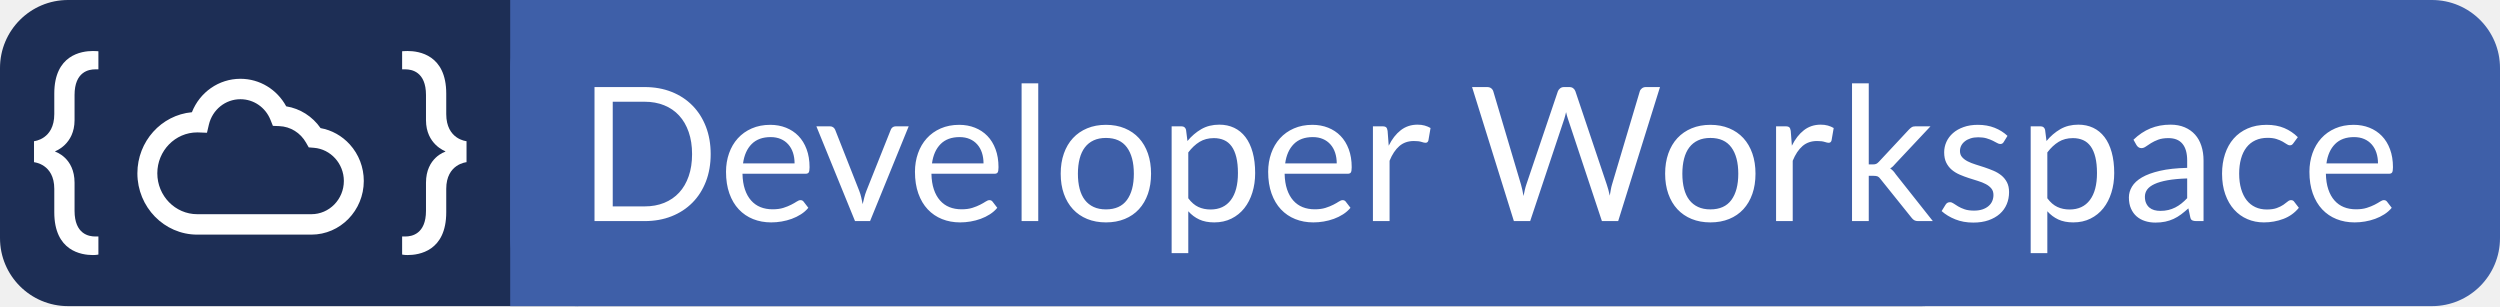
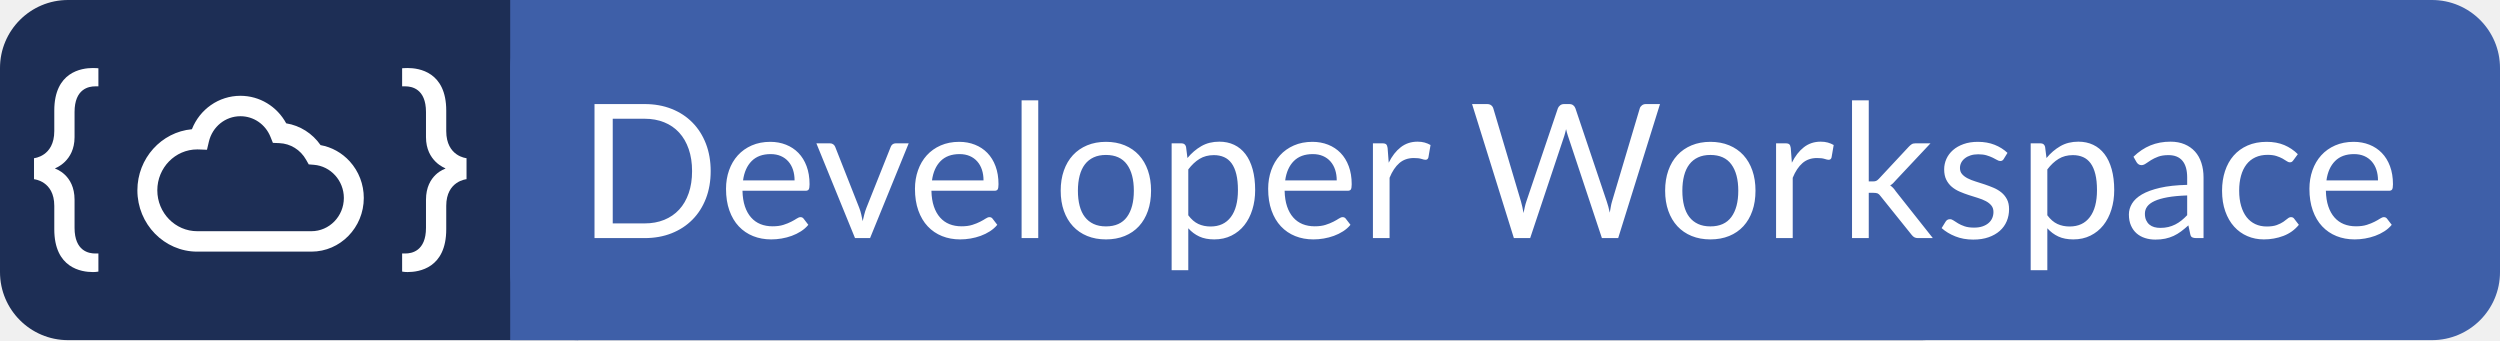
- <svg xmlns="http://www.w3.org/2000/svg" width="147px" height="18px" viewBox="0 0 147 18" version="1.1">
+ <svg xmlns="http://www.w3.org/2000/svg" width="147px" height="20px" viewBox="0 0 147 20" version="1.1">
  <g stroke="none" stroke-width="1" fill="none" fill-rule="evenodd">
    <g transform="translate(-8, -7)">
      <g id="contribute-button" transform="translate(8, 7)">
        <g id="codenvy-contribute">
-           <rect fill="#1D2E55" x="0" y="0" width="117" height="18" rx="4" />
-           <rect fill="#3E5FA8" x="30" y="0" width="117" height="18" rx="4" />
-           <path d="M30,0 L34,0 L34,18 L30,18 L30,0 Z" fill="#3E5FA8" />
-           <path d="M41.788,9.062 C41.788,9.652 41.695,10.189 41.508,10.674 C41.32,11.158 41.057,11.572 40.715,11.916 C40.374,12.261 39.966,12.528 39.489,12.717 C39.012,12.906 38.484,13 37.905,13 L34.957,13 L34.957,5.119 L37.905,5.119 C38.484,5.119 39.012,5.213 39.489,5.402 C39.966,5.591 40.374,5.858 40.715,6.205 C41.057,6.551 41.32,6.966 41.508,7.45 C41.695,7.935 41.788,8.472 41.788,9.062 L41.788,9.062 Z M40.694,9.062 C40.694,8.578 40.628,8.145 40.495,7.764 C40.363,7.383 40.177,7.06 39.934,6.796 C39.692,6.532 39.399,6.33 39.054,6.191 C38.71,6.052 38.327,5.982 37.905,5.982 L36.029,5.982 L36.029,12.136 L37.905,12.136 C38.327,12.136 38.71,12.067 39.054,11.928 C39.399,11.788 39.692,11.587 39.934,11.325 C40.177,11.063 40.363,10.741 40.495,10.36 C40.628,9.979 40.694,9.546 40.694,9.062 L40.694,9.062 Z M45.291,7.34 C45.625,7.34 45.933,7.396 46.215,7.508 C46.498,7.62 46.742,7.781 46.947,7.992 C47.152,8.203 47.313,8.463 47.428,8.773 C47.544,9.083 47.602,9.436 47.602,9.832 C47.602,9.986 47.585,10.089 47.552,10.14 C47.519,10.191 47.457,10.217 47.365,10.217 L43.658,10.217 C43.665,10.569 43.713,10.875 43.801,11.136 C43.889,11.396 44.01,11.613 44.164,11.787 C44.318,11.961 44.501,12.092 44.714,12.178 C44.927,12.264 45.165,12.307 45.429,12.307 C45.675,12.307 45.886,12.279 46.064,12.222 C46.242,12.165 46.395,12.104 46.523,12.037 C46.652,11.971 46.759,11.91 46.845,11.853 C46.931,11.796 47.006,11.768 47.068,11.768 C47.149,11.768 47.211,11.799 47.255,11.861 L47.53,12.219 C47.409,12.366 47.264,12.493 47.096,12.601 C46.927,12.709 46.746,12.798 46.554,12.868 C46.361,12.938 46.162,12.99 45.957,13.025 C45.752,13.06 45.548,13.077 45.346,13.077 C44.961,13.077 44.607,13.012 44.282,12.882 C43.958,12.752 43.677,12.561 43.441,12.31 C43.204,12.059 43.02,11.748 42.888,11.377 C42.756,11.007 42.69,10.582 42.69,10.101 C42.69,9.713 42.75,9.35 42.869,9.012 C42.988,8.675 43.159,8.383 43.383,8.135 C43.607,7.888 43.88,7.693 44.203,7.552 C44.525,7.411 44.888,7.34 45.291,7.34 L45.291,7.34 Z M45.313,8.061 C44.84,8.061 44.468,8.198 44.197,8.471 C43.926,8.744 43.757,9.122 43.691,9.607 L46.721,9.607 C46.721,9.379 46.69,9.171 46.628,8.982 C46.566,8.793 46.474,8.63 46.353,8.493 C46.232,8.355 46.084,8.249 45.91,8.174 C45.736,8.099 45.537,8.061 45.313,8.061 L45.313,8.061 Z M48.003,7.428 L48.806,7.428 C48.883,7.428 48.947,7.449 48.998,7.489 C49.05,7.529 49.086,7.577 49.108,7.632 L50.522,11.218 C50.573,11.35 50.614,11.482 50.643,11.614 C50.672,11.746 50.7,11.876 50.725,12.005 C50.755,11.876 50.786,11.746 50.819,11.614 C50.852,11.482 50.894,11.35 50.946,11.218 L52.376,7.632 C52.398,7.573 52.433,7.525 52.483,7.486 C52.532,7.448 52.594,7.428 52.667,7.428 L53.431,7.428 L51.16,13 L50.275,13 L48.003,7.428 Z M56.401,7.34 C56.735,7.34 57.043,7.396 57.325,7.508 C57.608,7.62 57.852,7.781 58.057,7.992 C58.262,8.203 58.423,8.463 58.538,8.773 C58.654,9.083 58.712,9.436 58.712,9.832 C58.712,9.986 58.695,10.089 58.662,10.14 C58.629,10.191 58.567,10.217 58.475,10.217 L54.768,10.217 C54.775,10.569 54.823,10.875 54.911,11.136 C54.999,11.396 55.12,11.613 55.274,11.787 C55.428,11.961 55.611,12.092 55.824,12.178 C56.037,12.264 56.275,12.307 56.539,12.307 C56.785,12.307 56.996,12.279 57.174,12.222 C57.352,12.165 57.505,12.104 57.633,12.037 C57.762,11.971 57.869,11.91 57.955,11.853 C58.041,11.796 58.116,11.768 58.178,11.768 C58.259,11.768 58.321,11.799 58.365,11.861 L58.64,12.219 C58.519,12.366 58.374,12.493 58.206,12.601 C58.037,12.709 57.856,12.798 57.664,12.868 C57.471,12.938 57.272,12.99 57.067,13.025 C56.862,13.06 56.658,13.077 56.456,13.077 C56.071,13.077 55.717,13.012 55.392,12.882 C55.068,12.752 54.787,12.561 54.551,12.31 C54.314,12.059 54.13,11.748 53.998,11.377 C53.866,11.007 53.8,10.582 53.8,10.101 C53.8,9.713 53.86,9.35 53.979,9.012 C54.098,8.675 54.269,8.383 54.493,8.135 C54.717,7.888 54.99,7.693 55.312,7.552 C55.635,7.411 55.998,7.34 56.401,7.34 L56.401,7.34 Z M56.423,8.061 C55.95,8.061 55.578,8.198 55.307,8.471 C55.036,8.744 54.867,9.122 54.801,9.607 L57.831,9.607 C57.831,9.379 57.8,9.171 57.738,8.982 C57.676,8.793 57.584,8.63 57.463,8.493 C57.342,8.355 57.194,8.249 57.02,8.174 C56.846,8.099 56.647,8.061 56.423,8.061 L56.423,8.061 Z M61.049,4.899 L61.049,13 L60.07,13 L60.07,4.899 L61.049,4.899 Z M65.031,7.34 C65.438,7.34 65.806,7.408 66.134,7.544 C66.462,7.68 66.741,7.872 66.97,8.121 C67.199,8.371 67.375,8.672 67.498,9.026 C67.621,9.38 67.682,9.775 67.682,10.211 C67.682,10.652 67.621,11.047 67.498,11.399 C67.375,11.752 67.199,12.052 66.97,12.302 C66.741,12.551 66.462,12.742 66.134,12.876 C65.806,13.01 65.438,13.077 65.031,13.077 C64.624,13.077 64.256,13.01 63.928,12.876 C63.6,12.742 63.321,12.551 63.09,12.302 C62.858,12.052 62.681,11.752 62.556,11.399 C62.431,11.047 62.369,10.652 62.369,10.211 C62.369,9.775 62.431,9.38 62.556,9.026 C62.681,8.672 62.858,8.371 63.09,8.121 C63.321,7.872 63.6,7.68 63.928,7.544 C64.256,7.408 64.624,7.34 65.031,7.34 L65.031,7.34 Z M65.031,12.312 C65.581,12.312 65.992,12.128 66.263,11.76 C66.534,11.391 66.67,10.877 66.67,10.217 C66.67,9.553 66.534,9.036 66.263,8.666 C65.992,8.296 65.581,8.111 65.031,8.111 C64.752,8.111 64.51,8.158 64.305,8.254 C64.1,8.349 63.928,8.486 63.791,8.666 C63.653,8.846 63.551,9.067 63.483,9.329 C63.415,9.591 63.381,9.887 63.381,10.217 C63.381,10.547 63.415,10.842 63.483,11.102 C63.551,11.363 63.653,11.582 63.791,11.76 C63.928,11.938 64.1,12.074 64.305,12.169 C64.51,12.265 64.752,12.312 65.031,12.312 L65.031,12.312 Z M68.892,14.886 L68.892,7.428 L69.475,7.428 C69.614,7.428 69.702,7.496 69.739,7.632 L69.822,8.292 C70.06,8.002 70.332,7.77 70.638,7.593 C70.944,7.417 71.297,7.33 71.697,7.33 C72.016,7.33 72.306,7.391 72.566,7.514 C72.826,7.637 73.048,7.818 73.231,8.058 C73.415,8.298 73.556,8.596 73.655,8.952 C73.754,9.308 73.803,9.716 73.803,10.178 C73.803,10.589 73.749,10.971 73.638,11.325 C73.528,11.679 73.371,11.985 73.165,12.244 C72.96,12.502 72.708,12.706 72.409,12.854 C72.11,13.003 71.774,13.077 71.4,13.077 C71.055,13.077 70.761,13.02 70.517,12.906 C70.273,12.793 70.058,12.632 69.871,12.422 L69.871,14.886 L68.892,14.886 Z M71.373,8.121 C71.053,8.121 70.774,8.195 70.534,8.341 C70.294,8.488 70.073,8.695 69.871,8.963 L69.871,11.658 C70.051,11.9 70.248,12.07 70.462,12.169 C70.677,12.269 70.916,12.318 71.18,12.318 C71.697,12.318 72.095,12.133 72.374,11.762 C72.652,11.392 72.791,10.864 72.791,10.178 C72.791,9.815 72.759,9.504 72.695,9.243 C72.631,8.983 72.539,8.77 72.418,8.603 C72.296,8.436 72.148,8.314 71.972,8.237 C71.796,8.16 71.596,8.121 71.373,8.121 L71.373,8.121 Z M77.169,7.34 C77.503,7.34 77.811,7.396 78.094,7.508 C78.376,7.62 78.62,7.781 78.825,7.992 C79.03,8.203 79.191,8.463 79.306,8.773 C79.422,9.083 79.48,9.436 79.48,9.832 C79.48,9.986 79.463,10.089 79.43,10.14 C79.397,10.191 79.335,10.217 79.243,10.217 L75.536,10.217 C75.543,10.569 75.591,10.875 75.679,11.136 C75.767,11.396 75.888,11.613 76.042,11.787 C76.196,11.961 76.379,12.092 76.592,12.178 C76.805,12.264 77.043,12.307 77.307,12.307 C77.553,12.307 77.764,12.279 77.942,12.222 C78.12,12.165 78.273,12.104 78.401,12.037 C78.53,11.971 78.637,11.91 78.723,11.853 C78.809,11.796 78.884,11.768 78.946,11.768 C79.027,11.768 79.089,11.799 79.133,11.861 L79.408,12.219 C79.287,12.366 79.142,12.493 78.974,12.601 C78.805,12.709 78.624,12.798 78.432,12.868 C78.239,12.938 78.04,12.99 77.835,13.025 C77.63,13.06 77.426,13.077 77.225,13.077 C76.839,13.077 76.485,13.012 76.16,12.882 C75.836,12.752 75.555,12.561 75.319,12.31 C75.082,12.059 74.898,11.748 74.766,11.377 C74.634,11.007 74.568,10.582 74.568,10.101 C74.568,9.713 74.628,9.35 74.747,9.012 C74.866,8.675 75.037,8.383 75.261,8.135 C75.485,7.888 75.758,7.693 76.081,7.552 C76.403,7.411 76.766,7.34 77.169,7.34 L77.169,7.34 Z M77.192,8.061 C76.718,8.061 76.346,8.198 76.075,8.471 C75.804,8.744 75.635,9.122 75.569,9.607 L78.6,9.607 C78.6,9.379 78.568,9.171 78.506,8.982 C78.444,8.793 78.352,8.63 78.231,8.493 C78.11,8.355 77.962,8.249 77.788,8.174 C77.614,8.099 77.415,8.061 77.192,8.061 L77.192,8.061 Z M80.728,13 L80.728,7.428 L81.289,7.428 C81.395,7.428 81.469,7.449 81.509,7.489 C81.549,7.529 81.577,7.599 81.591,7.698 L81.657,8.567 C81.848,8.178 82.084,7.875 82.364,7.657 C82.645,7.439 82.974,7.33 83.352,7.33 C83.506,7.33 83.645,7.347 83.769,7.382 C83.894,7.417 84.01,7.465 84.116,7.527 L83.99,8.259 C83.964,8.351 83.907,8.396 83.819,8.396 C83.768,8.396 83.689,8.379 83.582,8.344 C83.476,8.309 83.328,8.292 83.137,8.292 C82.796,8.292 82.511,8.391 82.282,8.589 C82.053,8.787 81.861,9.075 81.707,9.453 L81.707,13 L80.728,13 Z M86.558,5.119 L87.444,5.119 C87.539,5.119 87.618,5.142 87.68,5.19 C87.742,5.238 87.784,5.298 87.806,5.372 L89.434,10.85 C89.464,10.949 89.49,11.055 89.514,11.168 C89.538,11.282 89.561,11.401 89.583,11.526 C89.609,11.401 89.634,11.281 89.66,11.166 C89.686,11.05 89.715,10.945 89.748,10.85 L91.602,5.372 C91.624,5.309 91.667,5.251 91.731,5.198 C91.795,5.145 91.873,5.119 91.965,5.119 L92.272,5.119 C92.368,5.119 92.446,5.142 92.506,5.19 C92.567,5.238 92.61,5.298 92.635,5.372 L94.478,10.85 C94.544,11.04 94.603,11.258 94.654,11.504 C94.676,11.383 94.696,11.268 94.715,11.158 C94.733,11.047 94.757,10.945 94.786,10.85 L96.419,5.372 C96.438,5.305 96.479,5.247 96.543,5.196 C96.607,5.144 96.685,5.119 96.777,5.119 L97.608,5.119 L95.149,13 L94.192,13 L92.195,6.989 C92.155,6.875 92.119,6.743 92.085,6.593 C92.067,6.666 92.05,6.736 92.033,6.804 C92.017,6.872 91.999,6.933 91.981,6.989 L89.974,13 L89.016,13 L86.558,5.119 Z M100.572,7.34 C100.979,7.34 101.347,7.408 101.675,7.544 C102.003,7.68 102.282,7.872 102.511,8.121 C102.74,8.371 102.916,8.672 103.039,9.026 C103.162,9.38 103.223,9.775 103.223,10.211 C103.223,10.652 103.162,11.047 103.039,11.399 C102.916,11.752 102.74,12.052 102.511,12.302 C102.282,12.551 102.003,12.742 101.675,12.876 C101.347,13.01 100.979,13.077 100.572,13.077 C100.165,13.077 99.797,13.01 99.469,12.876 C99.141,12.742 98.862,12.551 98.63,12.302 C98.399,12.052 98.222,11.752 98.097,11.399 C97.972,11.047 97.91,10.652 97.91,10.211 C97.91,9.775 97.972,9.38 98.097,9.026 C98.222,8.672 98.399,8.371 98.63,8.121 C98.862,7.872 99.141,7.68 99.469,7.544 C99.797,7.408 100.165,7.34 100.572,7.34 L100.572,7.34 Z M100.572,12.312 C101.122,12.312 101.533,12.128 101.804,11.76 C102.075,11.391 102.211,10.877 102.211,10.217 C102.211,9.553 102.075,9.036 101.804,8.666 C101.533,8.296 101.122,8.111 100.572,8.111 C100.293,8.111 100.051,8.158 99.846,8.254 C99.641,8.349 99.469,8.486 99.332,8.666 C99.194,8.846 99.092,9.067 99.024,9.329 C98.956,9.591 98.922,9.887 98.922,10.217 C98.922,10.547 98.956,10.842 99.024,11.102 C99.092,11.363 99.194,11.582 99.332,11.76 C99.469,11.938 99.641,12.074 99.846,12.169 C100.051,12.265 100.293,12.312 100.572,12.312 L100.572,12.312 Z M104.433,13 L104.433,7.428 L104.994,7.428 C105.1,7.428 105.174,7.449 105.214,7.489 C105.254,7.529 105.282,7.599 105.296,7.698 L105.362,8.567 C105.553,8.178 105.789,7.875 106.069,7.657 C106.35,7.439 106.679,7.33 107.056,7.33 C107.211,7.33 107.35,7.347 107.475,7.382 C107.599,7.417 107.715,7.465 107.821,7.527 L107.695,8.259 C107.669,8.351 107.612,8.396 107.524,8.396 C107.473,8.396 107.394,8.379 107.287,8.344 C107.181,8.309 107.033,8.292 106.842,8.292 C106.501,8.292 106.216,8.391 105.987,8.589 C105.758,8.787 105.566,9.075 105.412,9.453 L105.412,13 L104.433,13 Z M109.883,4.899 L109.883,9.667 L110.136,9.667 C110.21,9.667 110.27,9.657 110.318,9.637 C110.366,9.617 110.419,9.575 110.478,9.513 L112.237,7.627 C112.293,7.568 112.347,7.52 112.403,7.484 C112.457,7.447 112.531,7.428 112.623,7.428 L113.513,7.428 L111.462,9.612 C111.411,9.674 111.36,9.729 111.311,9.777 C111.261,9.825 111.205,9.867 111.143,9.903 C111.209,9.948 111.269,9.998 111.322,10.055 C111.375,10.112 111.425,10.177 111.473,10.25 L113.651,13 L112.771,13 C112.69,13 112.622,12.984 112.565,12.953 C112.508,12.922 112.454,12.874 112.403,12.807 L110.571,10.525 C110.516,10.448 110.461,10.398 110.406,10.374 C110.351,10.35 110.269,10.338 110.159,10.338 L109.883,10.338 L109.883,13 L108.899,13 L108.899,4.899 L109.883,4.899 Z M117.82,8.347 C117.776,8.428 117.708,8.468 117.617,8.468 C117.561,8.468 117.499,8.448 117.43,8.408 C117.36,8.367 117.275,8.322 117.174,8.273 C117.073,8.223 116.953,8.177 116.814,8.135 C116.674,8.093 116.509,8.072 116.319,8.072 C116.153,8.072 116.005,8.093 115.873,8.135 C115.741,8.177 115.628,8.235 115.535,8.309 C115.441,8.382 115.37,8.467 115.32,8.564 C115.271,8.661 115.246,8.767 115.246,8.88 C115.246,9.024 115.287,9.143 115.37,9.238 C115.452,9.333 115.561,9.416 115.697,9.486 C115.833,9.555 115.987,9.617 116.159,9.67 C116.331,9.723 116.508,9.78 116.69,9.84 C116.871,9.901 117.048,9.968 117.221,10.041 C117.393,10.114 117.547,10.206 117.683,10.316 C117.818,10.426 117.927,10.561 118.01,10.72 C118.092,10.88 118.133,11.071 118.133,11.295 C118.133,11.552 118.088,11.789 117.996,12.007 C117.904,12.225 117.769,12.414 117.589,12.574 C117.409,12.733 117.189,12.859 116.929,12.95 C116.669,13.042 116.368,13.088 116.027,13.088 C115.638,13.088 115.286,13.025 114.971,12.898 C114.656,12.772 114.388,12.61 114.168,12.412 L114.399,12.037 C114.428,11.99 114.463,11.953 114.504,11.928 C114.544,11.902 114.597,11.889 114.663,11.889 C114.729,11.889 114.799,11.915 114.872,11.966 C114.945,12.017 115.034,12.074 115.139,12.136 C115.243,12.199 115.37,12.256 115.518,12.307 C115.667,12.358 115.853,12.384 116.076,12.384 C116.267,12.384 116.434,12.359 116.577,12.31 C116.72,12.26 116.839,12.193 116.934,12.109 C117.03,12.025 117.1,11.928 117.146,11.818 C117.192,11.707 117.215,11.59 117.215,11.466 C117.215,11.311 117.174,11.184 117.091,11.083 C117.009,10.982 116.9,10.896 116.764,10.825 C116.628,10.753 116.473,10.691 116.299,10.638 C116.125,10.585 115.947,10.529 115.766,10.47 C115.584,10.411 115.406,10.344 115.232,10.269 C115.058,10.194 114.903,10.1 114.767,9.986 C114.632,9.872 114.523,9.732 114.44,9.565 C114.358,9.398 114.317,9.196 114.317,8.957 C114.317,8.745 114.361,8.54 114.448,8.344 C114.537,8.148 114.665,7.976 114.834,7.827 C115.002,7.679 115.209,7.561 115.455,7.473 C115.701,7.384 115.981,7.34 116.296,7.34 C116.663,7.34 116.992,7.398 117.284,7.514 C117.575,7.629 117.827,7.788 118.04,7.989 L117.82,8.347 Z M119.404,14.886 L119.404,7.428 L119.987,7.428 C120.126,7.428 120.214,7.496 120.251,7.632 L120.334,8.292 C120.572,8.002 120.844,7.77 121.15,7.593 C121.456,7.417 121.809,7.33 122.209,7.33 C122.528,7.33 122.818,7.391 123.078,7.514 C123.338,7.637 123.56,7.818 123.743,8.058 C123.927,8.298 124.068,8.596 124.167,8.952 C124.266,9.308 124.316,9.716 124.316,10.178 C124.316,10.589 124.261,10.971 124.15,11.325 C124.04,11.679 123.883,11.985 123.677,12.244 C123.472,12.502 123.22,12.706 122.921,12.854 C122.622,13.003 122.286,13.077 121.912,13.077 C121.567,13.077 121.273,13.02 121.029,12.906 C120.785,12.793 120.57,12.632 120.383,12.422 L120.383,14.886 L119.404,14.886 Z M121.885,8.121 C121.565,8.121 121.286,8.195 121.046,8.341 C120.806,8.488 120.585,8.695 120.383,8.963 L120.383,11.658 C120.563,11.9 120.76,12.07 120.974,12.169 C121.189,12.269 121.428,12.318 121.692,12.318 C122.209,12.318 122.607,12.133 122.885,11.762 C123.164,11.392 123.303,10.864 123.303,10.178 C123.303,9.815 123.271,9.504 123.207,9.243 C123.143,8.983 123.051,8.77 122.93,8.603 C122.808,8.436 122.66,8.314 122.484,8.237 C122.308,8.16 122.108,8.121 121.885,8.121 L121.885,8.121 Z M129.568,13 L129.133,13 C129.038,13 128.961,12.985 128.903,12.956 C128.844,12.927 128.805,12.864 128.787,12.769 L128.677,12.252 C128.53,12.384 128.387,12.502 128.248,12.607 C128.109,12.711 127.962,12.799 127.808,12.871 C127.654,12.942 127.49,12.996 127.316,13.033 C127.142,13.07 126.948,13.088 126.736,13.088 C126.519,13.088 126.317,13.058 126.128,12.997 C125.939,12.937 125.775,12.846 125.635,12.725 C125.496,12.604 125.385,12.451 125.303,12.266 C125.22,12.081 125.179,11.862 125.179,11.608 C125.179,11.388 125.239,11.177 125.361,10.973 C125.482,10.77 125.677,10.589 125.946,10.431 C126.216,10.274 126.569,10.145 127.005,10.044 C127.441,9.943 127.975,9.885 128.606,9.87 L128.606,9.436 C128.606,9.003 128.513,8.676 128.328,8.454 C128.143,8.232 127.869,8.121 127.505,8.121 C127.267,8.121 127.066,8.152 126.903,8.212 C126.74,8.273 126.599,8.341 126.48,8.416 C126.361,8.491 126.258,8.559 126.172,8.619 C126.086,8.68 126,8.71 125.916,8.71 C125.85,8.71 125.792,8.693 125.743,8.658 C125.693,8.623 125.654,8.58 125.624,8.528 L125.448,8.215 C125.757,7.918 126.088,7.696 126.444,7.55 C126.8,7.403 127.194,7.33 127.626,7.33 C127.938,7.33 128.215,7.381 128.457,7.484 C128.699,7.586 128.902,7.729 129.067,7.912 C129.233,8.096 129.357,8.318 129.441,8.578 C129.526,8.838 129.568,9.124 129.568,9.436 L129.568,13 Z M127.027,12.4 C127.199,12.4 127.357,12.383 127.5,12.348 C127.643,12.313 127.778,12.264 127.904,12.2 C128.031,12.136 128.152,12.058 128.267,11.966 C128.383,11.874 128.495,11.77 128.606,11.652 L128.606,10.492 C128.154,10.507 127.771,10.542 127.456,10.599 C127.141,10.656 126.884,10.73 126.686,10.822 C126.488,10.914 126.344,11.022 126.254,11.146 C126.164,11.271 126.12,11.41 126.12,11.565 C126.12,11.711 126.143,11.838 126.191,11.944 C126.239,12.05 126.303,12.137 126.383,12.205 C126.464,12.273 126.559,12.323 126.669,12.354 C126.78,12.385 126.899,12.4 127.027,12.4 L127.027,12.4 Z M134.853,8.418 C134.824,8.459 134.795,8.49 134.766,8.512 C134.736,8.534 134.694,8.545 134.639,8.545 C134.584,8.545 134.524,8.522 134.46,8.476 C134.396,8.43 134.315,8.38 134.215,8.325 C134.117,8.27 133.996,8.22 133.855,8.174 C133.714,8.128 133.541,8.105 133.335,8.105 C133.064,8.105 132.824,8.154 132.615,8.251 C132.406,8.348 132.231,8.488 132.09,8.671 C131.949,8.855 131.842,9.077 131.771,9.337 C131.699,9.597 131.663,9.889 131.663,10.211 C131.663,10.549 131.702,10.849 131.779,11.111 C131.856,11.373 131.964,11.593 132.103,11.771 C132.243,11.949 132.412,12.084 132.612,12.178 C132.812,12.271 133.037,12.318 133.286,12.318 C133.524,12.318 133.72,12.29 133.875,12.233 C134.029,12.176 134.157,12.113 134.26,12.043 C134.362,11.973 134.446,11.91 134.512,11.853 C134.578,11.796 134.644,11.768 134.71,11.768 C134.795,11.768 134.857,11.799 134.898,11.861 L135.173,12.219 C134.93,12.516 134.628,12.733 134.265,12.871 C133.902,13.008 133.519,13.077 133.115,13.077 C132.767,13.077 132.444,13.013 132.145,12.884 C131.846,12.756 131.587,12.57 131.367,12.326 C131.146,12.082 130.973,11.783 130.847,11.427 C130.72,11.071 130.657,10.666 130.657,10.211 C130.657,9.797 130.715,9.414 130.83,9.062 C130.946,8.71 131.114,8.407 131.336,8.152 C131.558,7.897 131.832,7.698 132.159,7.555 C132.485,7.412 132.859,7.34 133.28,7.34 C133.669,7.34 134.014,7.404 134.315,7.53 C134.615,7.657 134.881,7.835 135.112,8.066 L134.853,8.418 Z M138.395,7.34 C138.729,7.34 139.037,7.396 139.32,7.508 C139.602,7.62 139.846,7.781 140.051,7.992 C140.256,8.203 140.417,8.463 140.532,8.773 C140.648,9.083 140.706,9.436 140.706,9.832 C140.706,9.986 140.689,10.089 140.656,10.14 C140.623,10.191 140.561,10.217 140.469,10.217 L136.762,10.217 C136.769,10.569 136.817,10.875 136.905,11.136 C136.993,11.396 137.114,11.613 137.268,11.787 C137.422,11.961 137.605,12.092 137.818,12.178 C138.031,12.264 138.269,12.307 138.533,12.307 C138.779,12.307 138.99,12.279 139.168,12.222 C139.346,12.165 139.499,12.104 139.627,12.037 C139.756,11.971 139.863,11.91 139.949,11.853 C140.035,11.796 140.11,11.768 140.172,11.768 C140.253,11.768 140.315,11.799 140.359,11.861 L140.634,12.219 C140.513,12.366 140.368,12.493 140.2,12.601 C140.031,12.709 139.85,12.798 139.658,12.868 C139.465,12.938 139.266,12.99 139.061,13.025 C138.856,13.06 138.652,13.077 138.451,13.077 C138.065,13.077 137.711,13.012 137.386,12.882 C137.062,12.752 136.781,12.561 136.545,12.31 C136.308,12.059 136.124,11.748 135.992,11.377 C135.86,11.007 135.794,10.582 135.794,10.101 C135.794,9.713 135.854,9.35 135.973,9.012 C136.092,8.675 136.263,8.383 136.487,8.135 C136.711,7.888 136.984,7.693 137.306,7.552 C137.629,7.411 137.992,7.34 138.395,7.34 L138.395,7.34 Z M138.417,8.061 C137.944,8.061 137.572,8.198 137.301,8.471 C137.03,8.744 136.861,9.122 136.795,9.607 L139.826,9.607 C139.826,9.379 139.794,9.171 139.732,8.982 C139.67,8.793 139.578,8.63 139.457,8.493 C139.336,8.355 139.188,8.249 139.014,8.174 C138.84,8.099 138.641,8.061 138.417,8.061 L138.417,8.061 Z" id="Developer-Workspace" fill="#FFFFFF" />
+           <rect fill="#1D2E55" x="0" y="0" width="117" height="20" rx="4" />
+           <rect fill="#3E5FA8" x="30" y="0" width="117" height="20" rx="4" />
+           <path d="M30,0 L34,0 L34,20 L30,20 L30,0 Z" fill="#3E5FA8" />
+           <path transform="translate(0, 1)" d="M41.788,9.062 C41.788,9.652 41.695,10.189 41.508,10.674 C41.32,11.158 41.057,11.572 40.715,11.916 C40.374,12.261 39.966,12.528 39.489,12.717 C39.012,12.906 38.484,13 37.905,13 L34.957,13 L34.957,5.119 L37.905,5.119 C38.484,5.119 39.012,5.213 39.489,5.402 C39.966,5.591 40.374,5.858 40.715,6.205 C41.057,6.551 41.32,6.966 41.508,7.45 C41.695,7.935 41.788,8.472 41.788,9.062 L41.788,9.062 Z M40.694,9.062 C40.694,8.578 40.628,8.145 40.495,7.764 C40.363,7.383 40.177,7.06 39.934,6.796 C39.692,6.532 39.399,6.33 39.054,6.191 C38.71,6.052 38.327,5.982 37.905,5.982 L36.029,5.982 L36.029,12.136 L37.905,12.136 C38.327,12.136 38.71,12.067 39.054,11.928 C39.399,11.788 39.692,11.587 39.934,11.325 C40.177,11.063 40.363,10.741 40.495,10.36 C40.628,9.979 40.694,9.546 40.694,9.062 L40.694,9.062 Z M45.291,7.34 C45.625,7.34 45.933,7.396 46.215,7.508 C46.498,7.62 46.742,7.781 46.947,7.992 C47.152,8.203 47.313,8.463 47.428,8.773 C47.544,9.083 47.602,9.436 47.602,9.832 C47.602,9.986 47.585,10.089 47.552,10.14 C47.519,10.191 47.457,10.217 47.365,10.217 L43.658,10.217 C43.665,10.569 43.713,10.875 43.801,11.136 C43.889,11.396 44.01,11.613 44.164,11.787 C44.318,11.961 44.501,12.092 44.714,12.178 C44.927,12.264 45.165,12.307 45.429,12.307 C45.675,12.307 45.886,12.279 46.064,12.222 C46.242,12.165 46.395,12.104 46.523,12.037 C46.652,11.971 46.759,11.91 46.845,11.853 C46.931,11.796 47.006,11.768 47.068,11.768 C47.149,11.768 47.211,11.799 47.255,11.861 L47.53,12.219 C47.409,12.366 47.264,12.493 47.096,12.601 C46.927,12.709 46.746,12.798 46.554,12.868 C46.361,12.938 46.162,12.99 45.957,13.025 C45.752,13.06 45.548,13.077 45.346,13.077 C44.961,13.077 44.607,13.012 44.282,12.882 C43.958,12.752 43.677,12.561 43.441,12.31 C43.204,12.059 43.02,11.748 42.888,11.377 C42.756,11.007 42.69,10.582 42.69,10.101 C42.69,9.713 42.75,9.35 42.869,9.012 C42.988,8.675 43.159,8.383 43.383,8.135 C43.607,7.888 43.88,7.693 44.203,7.552 C44.525,7.411 44.888,7.34 45.291,7.34 L45.291,7.34 Z M45.313,8.061 C44.84,8.061 44.468,8.198 44.197,8.471 C43.926,8.744 43.757,9.122 43.691,9.607 L46.721,9.607 C46.721,9.379 46.69,9.171 46.628,8.982 C46.566,8.793 46.474,8.63 46.353,8.493 C46.232,8.355 46.084,8.249 45.91,8.174 C45.736,8.099 45.537,8.061 45.313,8.061 L45.313,8.061 Z M48.003,7.428 L48.806,7.428 C48.883,7.428 48.947,7.449 48.998,7.489 C49.05,7.529 49.086,7.577 49.108,7.632 L50.522,11.218 C50.573,11.35 50.614,11.482 50.643,11.614 C50.672,11.746 50.7,11.876 50.725,12.005 C50.755,11.876 50.786,11.746 50.819,11.614 C50.852,11.482 50.894,11.35 50.946,11.218 L52.376,7.632 C52.398,7.573 52.433,7.525 52.483,7.486 C52.532,7.448 52.594,7.428 52.667,7.428 L53.431,7.428 L51.16,13 L50.275,13 L48.003,7.428 Z M56.401,7.34 C56.735,7.34 57.043,7.396 57.325,7.508 C57.608,7.62 57.852,7.781 58.057,7.992 C58.262,8.203 58.423,8.463 58.538,8.773 C58.654,9.083 58.712,9.436 58.712,9.832 C58.712,9.986 58.695,10.089 58.662,10.14 C58.629,10.191 58.567,10.217 58.475,10.217 L54.768,10.217 C54.775,10.569 54.823,10.875 54.911,11.136 C54.999,11.396 55.12,11.613 55.274,11.787 C55.428,11.961 55.611,12.092 55.824,12.178 C56.037,12.264 56.275,12.307 56.539,12.307 C56.785,12.307 56.996,12.279 57.174,12.222 C57.352,12.165 57.505,12.104 57.633,12.037 C57.762,11.971 57.869,11.91 57.955,11.853 C58.041,11.796 58.116,11.768 58.178,11.768 C58.259,11.768 58.321,11.799 58.365,11.861 L58.64,12.219 C58.519,12.366 58.374,12.493 58.206,12.601 C58.037,12.709 57.856,12.798 57.664,12.868 C57.471,12.938 57.272,12.99 57.067,13.025 C56.862,13.06 56.658,13.077 56.456,13.077 C56.071,13.077 55.717,13.012 55.392,12.882 C55.068,12.752 54.787,12.561 54.551,12.31 C54.314,12.059 54.13,11.748 53.998,11.377 C53.866,11.007 53.8,10.582 53.8,10.101 C53.8,9.713 53.86,9.35 53.979,9.012 C54.098,8.675 54.269,8.383 54.493,8.135 C54.717,7.888 54.99,7.693 55.312,7.552 C55.635,7.411 55.998,7.34 56.401,7.34 L56.401,7.34 Z M56.423,8.061 C55.95,8.061 55.578,8.198 55.307,8.471 C55.036,8.744 54.867,9.122 54.801,9.607 L57.831,9.607 C57.831,9.379 57.8,9.171 57.738,8.982 C57.676,8.793 57.584,8.63 57.463,8.493 C57.342,8.355 57.194,8.249 57.02,8.174 C56.846,8.099 56.647,8.061 56.423,8.061 L56.423,8.061 Z M61.049,4.899 L61.049,13 L60.07,13 L60.07,4.899 L61.049,4.899 Z M65.031,7.34 C65.438,7.34 65.806,7.408 66.134,7.544 C66.462,7.68 66.741,7.872 66.97,8.121 C67.199,8.371 67.375,8.672 67.498,9.026 C67.621,9.38 67.682,9.775 67.682,10.211 C67.682,10.652 67.621,11.047 67.498,11.399 C67.375,11.752 67.199,12.052 66.97,12.302 C66.741,12.551 66.462,12.742 66.134,12.876 C65.806,13.01 65.438,13.077 65.031,13.077 C64.624,13.077 64.256,13.01 63.928,12.876 C63.6,12.742 63.321,12.551 63.09,12.302 C62.858,12.052 62.681,11.752 62.556,11.399 C62.431,11.047 62.369,10.652 62.369,10.211 C62.369,9.775 62.431,9.38 62.556,9.026 C62.681,8.672 62.858,8.371 63.09,8.121 C63.321,7.872 63.6,7.68 63.928,7.544 C64.256,7.408 64.624,7.34 65.031,7.34 L65.031,7.34 Z M65.031,12.312 C65.581,12.312 65.992,12.128 66.263,11.76 C66.534,11.391 66.67,10.877 66.67,10.217 C66.67,9.553 66.534,9.036 66.263,8.666 C65.992,8.296 65.581,8.111 65.031,8.111 C64.752,8.111 64.51,8.158 64.305,8.254 C64.1,8.349 63.928,8.486 63.791,8.666 C63.653,8.846 63.551,9.067 63.483,9.329 C63.415,9.591 63.381,9.887 63.381,10.217 C63.381,10.547 63.415,10.842 63.483,11.102 C63.551,11.363 63.653,11.582 63.791,11.76 C63.928,11.938 64.1,12.074 64.305,12.169 C64.51,12.265 64.752,12.312 65.031,12.312 L65.031,12.312 Z M68.892,14.886 L68.892,7.428 L69.475,7.428 C69.614,7.428 69.702,7.496 69.739,7.632 L69.822,8.292 C70.06,8.002 70.332,7.77 70.638,7.593 C70.944,7.417 71.297,7.33 71.697,7.33 C72.016,7.33 72.306,7.391 72.566,7.514 C72.826,7.637 73.048,7.818 73.231,8.058 C73.415,8.298 73.556,8.596 73.655,8.952 C73.754,9.308 73.803,9.716 73.803,10.178 C73.803,10.589 73.749,10.971 73.638,11.325 C73.528,11.679 73.371,11.985 73.165,12.244 C72.96,12.502 72.708,12.706 72.409,12.854 C72.11,13.003 71.774,13.077 71.4,13.077 C71.055,13.077 70.761,13.02 70.517,12.906 C70.273,12.793 70.058,12.632 69.871,12.422 L69.871,14.886 L68.892,14.886 Z M71.373,8.121 C71.053,8.121 70.774,8.195 70.534,8.341 C70.294,8.488 70.073,8.695 69.871,8.963 L69.871,11.658 C70.051,11.9 70.248,12.07 70.462,12.169 C70.677,12.269 70.916,12.318 71.18,12.318 C71.697,12.318 72.095,12.133 72.374,11.762 C72.652,11.392 72.791,10.864 72.791,10.178 C72.791,9.815 72.759,9.504 72.695,9.243 C72.631,8.983 72.539,8.77 72.418,8.603 C72.296,8.436 72.148,8.314 71.972,8.237 C71.796,8.16 71.596,8.121 71.373,8.121 L71.373,8.121 Z M77.169,7.34 C77.503,7.34 77.811,7.396 78.094,7.508 C78.376,7.62 78.62,7.781 78.825,7.992 C79.03,8.203 79.191,8.463 79.306,8.773 C79.422,9.083 79.48,9.436 79.48,9.832 C79.48,9.986 79.463,10.089 79.43,10.14 C79.397,10.191 79.335,10.217 79.243,10.217 L75.536,10.217 C75.543,10.569 75.591,10.875 75.679,11.136 C75.767,11.396 75.888,11.613 76.042,11.787 C76.196,11.961 76.379,12.092 76.592,12.178 C76.805,12.264 77.043,12.307 77.307,12.307 C77.553,12.307 77.764,12.279 77.942,12.222 C78.12,12.165 78.273,12.104 78.401,12.037 C78.53,11.971 78.637,11.91 78.723,11.853 C78.809,11.796 78.884,11.768 78.946,11.768 C79.027,11.768 79.089,11.799 79.133,11.861 L79.408,12.219 C79.287,12.366 79.142,12.493 78.974,12.601 C78.805,12.709 78.624,12.798 78.432,12.868 C78.239,12.938 78.04,12.99 77.835,13.025 C77.63,13.06 77.426,13.077 77.225,13.077 C76.839,13.077 76.485,13.012 76.16,12.882 C75.836,12.752 75.555,12.561 75.319,12.31 C75.082,12.059 74.898,11.748 74.766,11.377 C74.634,11.007 74.568,10.582 74.568,10.101 C74.568,9.713 74.628,9.35 74.747,9.012 C74.866,8.675 75.037,8.383 75.261,8.135 C75.485,7.888 75.758,7.693 76.081,7.552 C76.403,7.411 76.766,7.34 77.169,7.34 L77.169,7.34 Z M77.192,8.061 C76.718,8.061 76.346,8.198 76.075,8.471 C75.804,8.744 75.635,9.122 75.569,9.607 L78.6,9.607 C78.6,9.379 78.568,9.171 78.506,8.982 C78.444,8.793 78.352,8.63 78.231,8.493 C78.11,8.355 77.962,8.249 77.788,8.174 C77.614,8.099 77.415,8.061 77.192,8.061 L77.192,8.061 Z M80.728,13 L80.728,7.428 L81.289,7.428 C81.395,7.428 81.469,7.449 81.509,7.489 C81.549,7.529 81.577,7.599 81.591,7.698 L81.657,8.567 C81.848,8.178 82.084,7.875 82.364,7.657 C82.645,7.439 82.974,7.33 83.352,7.33 C83.506,7.33 83.645,7.347 83.769,7.382 C83.894,7.417 84.01,7.465 84.116,7.527 L83.99,8.259 C83.964,8.351 83.907,8.396 83.819,8.396 C83.768,8.396 83.689,8.379 83.582,8.344 C83.476,8.309 83.328,8.292 83.137,8.292 C82.796,8.292 82.511,8.391 82.282,8.589 C82.053,8.787 81.861,9.075 81.707,9.453 L81.707,13 L80.728,13 Z M86.558,5.119 L87.444,5.119 C87.539,5.119 87.618,5.142 87.68,5.19 C87.742,5.238 87.784,5.298 87.806,5.372 L89.434,10.85 C89.464,10.949 89.49,11.055 89.514,11.168 C89.538,11.282 89.561,11.401 89.583,11.526 C89.609,11.401 89.634,11.281 89.66,11.166 C89.686,11.05 89.715,10.945 89.748,10.85 L91.602,5.372 C91.624,5.309 91.667,5.251 91.731,5.198 C91.795,5.145 91.873,5.119 91.965,5.119 L92.272,5.119 C92.368,5.119 92.446,5.142 92.506,5.19 C92.567,5.238 92.61,5.298 92.635,5.372 L94.478,10.85 C94.544,11.04 94.603,11.258 94.654,11.504 C94.676,11.383 94.696,11.268 94.715,11.158 C94.733,11.047 94.757,10.945 94.786,10.85 L96.419,5.372 C96.438,5.305 96.479,5.247 96.543,5.196 C96.607,5.144 96.685,5.119 96.777,5.119 L97.608,5.119 L95.149,13 L94.192,13 L92.195,6.989 C92.155,6.875 92.119,6.743 92.085,6.593 C92.067,6.666 92.05,6.736 92.033,6.804 C92.017,6.872 91.999,6.933 91.981,6.989 L89.974,13 L89.016,13 L86.558,5.119 Z M100.572,7.34 C100.979,7.34 101.347,7.408 101.675,7.544 C102.003,7.68 102.282,7.872 102.511,8.121 C102.74,8.371 102.916,8.672 103.039,9.026 C103.162,9.38 103.223,9.775 103.223,10.211 C103.223,10.652 103.162,11.047 103.039,11.399 C102.916,11.752 102.74,12.052 102.511,12.302 C102.282,12.551 102.003,12.742 101.675,12.876 C101.347,13.01 100.979,13.077 100.572,13.077 C100.165,13.077 99.797,13.01 99.469,12.876 C99.141,12.742 98.862,12.551 98.63,12.302 C98.399,12.052 98.222,11.752 98.097,11.399 C97.972,11.047 97.91,10.652 97.91,10.211 C97.91,9.775 97.972,9.38 98.097,9.026 C98.222,8.672 98.399,8.371 98.63,8.121 C98.862,7.872 99.141,7.68 99.469,7.544 C99.797,7.408 100.165,7.34 100.572,7.34 L100.572,7.34 Z M100.572,12.312 C101.122,12.312 101.533,12.128 101.804,11.76 C102.075,11.391 102.211,10.877 102.211,10.217 C102.211,9.553 102.075,9.036 101.804,8.666 C101.533,8.296 101.122,8.111 100.572,8.111 C100.293,8.111 100.051,8.158 99.846,8.254 C99.641,8.349 99.469,8.486 99.332,8.666 C99.194,8.846 99.092,9.067 99.024,9.329 C98.956,9.591 98.922,9.887 98.922,10.217 C98.922,10.547 98.956,10.842 99.024,11.102 C99.092,11.363 99.194,11.582 99.332,11.76 C99.469,11.938 99.641,12.074 99.846,12.169 C100.051,12.265 100.293,12.312 100.572,12.312 L100.572,12.312 Z M104.433,13 L104.433,7.428 L104.994,7.428 C105.1,7.428 105.174,7.449 105.214,7.489 C105.254,7.529 105.282,7.599 105.296,7.698 L105.362,8.567 C105.553,8.178 105.789,7.875 106.069,7.657 C106.35,7.439 106.679,7.33 107.056,7.33 C107.211,7.33 107.35,7.347 107.475,7.382 C107.599,7.417 107.715,7.465 107.821,7.527 L107.695,8.259 C107.669,8.351 107.612,8.396 107.524,8.396 C107.473,8.396 107.394,8.379 107.287,8.344 C107.181,8.309 107.033,8.292 106.842,8.292 C106.501,8.292 106.216,8.391 105.987,8.589 C105.758,8.787 105.566,9.075 105.412,9.453 L105.412,13 L104.433,13 Z M109.883,4.899 L109.883,9.667 L110.136,9.667 C110.21,9.667 110.27,9.657 110.318,9.637 C110.366,9.617 110.419,9.575 110.478,9.513 L112.237,7.627 C112.293,7.568 112.347,7.52 112.403,7.484 C112.457,7.447 112.531,7.428 112.623,7.428 L113.513,7.428 L111.462,9.612 C111.411,9.674 111.36,9.729 111.311,9.777 C111.261,9.825 111.205,9.867 111.143,9.903 C111.209,9.948 111.269,9.998 111.322,10.055 C111.375,10.112 111.425,10.177 111.473,10.25 L113.651,13 L112.771,13 C112.69,13 112.622,12.984 112.565,12.953 C112.508,12.922 112.454,12.874 112.403,12.807 L110.571,10.525 C110.516,10.448 110.461,10.398 110.406,10.374 C110.351,10.35 110.269,10.338 110.159,10.338 L109.883,10.338 L109.883,13 L108.899,13 L108.899,4.899 L109.883,4.899 Z M117.82,8.347 C117.776,8.428 117.708,8.468 117.617,8.468 C117.561,8.468 117.499,8.448 117.43,8.408 C117.36,8.367 117.275,8.322 117.174,8.273 C117.073,8.223 116.953,8.177 116.814,8.135 C116.674,8.093 116.509,8.072 116.319,8.072 C116.153,8.072 116.005,8.093 115.873,8.135 C115.741,8.177 115.628,8.235 115.535,8.309 C115.441,8.382 115.37,8.467 115.32,8.564 C115.271,8.661 115.246,8.767 115.246,8.88 C115.246,9.024 115.287,9.143 115.37,9.238 C115.452,9.333 115.561,9.416 115.697,9.486 C115.833,9.555 115.987,9.617 116.159,9.67 C116.331,9.723 116.508,9.78 116.69,9.84 C116.871,9.901 117.048,9.968 117.221,10.041 C117.393,10.114 117.547,10.206 117.683,10.316 C117.818,10.426 117.927,10.561 118.01,10.72 C118.092,10.88 118.133,11.071 118.133,11.295 C118.133,11.552 118.088,11.789 117.996,12.007 C117.904,12.225 117.769,12.414 117.589,12.574 C117.409,12.733 117.189,12.859 116.929,12.95 C116.669,13.042 116.368,13.088 116.027,13.088 C115.638,13.088 115.286,13.025 114.971,12.898 C114.656,12.772 114.388,12.61 114.168,12.412 L114.399,12.037 C114.428,11.99 114.463,11.953 114.504,11.928 C114.544,11.902 114.597,11.889 114.663,11.889 C114.729,11.889 114.799,11.915 114.872,11.966 C114.945,12.017 115.034,12.074 115.139,12.136 C115.243,12.199 115.37,12.256 115.518,12.307 C115.667,12.358 115.853,12.384 116.076,12.384 C116.267,12.384 116.434,12.359 116.577,12.31 C116.72,12.26 116.839,12.193 116.934,12.109 C117.03,12.025 117.1,11.928 117.146,11.818 C117.192,11.707 117.215,11.59 117.215,11.466 C117.215,11.311 117.174,11.184 117.091,11.083 C117.009,10.982 116.9,10.896 116.764,10.825 C116.628,10.753 116.473,10.691 116.299,10.638 C116.125,10.585 115.947,10.529 115.766,10.47 C115.584,10.411 115.406,10.344 115.232,10.269 C115.058,10.194 114.903,10.1 114.767,9.986 C114.632,9.872 114.523,9.732 114.44,9.565 C114.358,9.398 114.317,9.196 114.317,8.957 C114.317,8.745 114.361,8.54 114.448,8.344 C114.537,8.148 114.665,7.976 114.834,7.827 C115.002,7.679 115.209,7.561 115.455,7.473 C115.701,7.384 115.981,7.34 116.296,7.34 C116.663,7.34 116.992,7.398 117.284,7.514 C117.575,7.629 117.827,7.788 118.04,7.989 L117.82,8.347 Z M119.404,14.886 L119.404,7.428 L119.987,7.428 C120.126,7.428 120.214,7.496 120.251,7.632 L120.334,8.292 C120.572,8.002 120.844,7.77 121.15,7.593 C121.456,7.417 121.809,7.33 122.209,7.33 C122.528,7.33 122.818,7.391 123.078,7.514 C123.338,7.637 123.56,7.818 123.743,8.058 C123.927,8.298 124.068,8.596 124.167,8.952 C124.266,9.308 124.316,9.716 124.316,10.178 C124.316,10.589 124.261,10.971 124.15,11.325 C124.04,11.679 123.883,11.985 123.677,12.244 C123.472,12.502 123.22,12.706 122.921,12.854 C122.622,13.003 122.286,13.077 121.912,13.077 C121.567,13.077 121.273,13.02 121.029,12.906 C120.785,12.793 120.57,12.632 120.383,12.422 L120.383,14.886 L119.404,14.886 Z M121.885,8.121 C121.565,8.121 121.286,8.195 121.046,8.341 C120.806,8.488 120.585,8.695 120.383,8.963 L120.383,11.658 C120.563,11.9 120.76,12.07 120.974,12.169 C121.189,12.269 121.428,12.318 121.692,12.318 C122.209,12.318 122.607,12.133 122.885,11.762 C123.164,11.392 123.303,10.864 123.303,10.178 C123.303,9.815 123.271,9.504 123.207,9.243 C123.143,8.983 123.051,8.77 122.93,8.603 C122.808,8.436 122.66,8.314 122.484,8.237 C122.308,8.16 122.108,8.121 121.885,8.121 L121.885,8.121 Z M129.568,13 L129.133,13 C129.038,13 128.961,12.985 128.903,12.956 C128.844,12.927 128.805,12.864 128.787,12.769 L128.677,12.252 C128.53,12.384 128.387,12.502 128.248,12.607 C128.109,12.711 127.962,12.799 127.808,12.871 C127.654,12.942 127.49,12.996 127.316,13.033 C127.142,13.07 126.948,13.088 126.736,13.088 C126.519,13.088 126.317,13.058 126.128,12.997 C125.939,12.937 125.775,12.846 125.635,12.725 C125.496,12.604 125.385,12.451 125.303,12.266 C125.22,12.081 125.179,11.862 125.179,11.608 C125.179,11.388 125.239,11.177 125.361,10.973 C125.482,10.77 125.677,10.589 125.946,10.431 C126.216,10.274 126.569,10.145 127.005,10.044 C127.441,9.943 127.975,9.885 128.606,9.87 L128.606,9.436 C128.606,9.003 128.513,8.676 128.328,8.454 C128.143,8.232 127.869,8.121 127.505,8.121 C127.267,8.121 127.066,8.152 126.903,8.212 C126.74,8.273 126.599,8.341 126.48,8.416 C126.361,8.491 126.258,8.559 126.172,8.619 C126.086,8.68 126,8.71 125.916,8.71 C125.85,8.71 125.792,8.693 125.743,8.658 C125.693,8.623 125.654,8.58 125.624,8.528 L125.448,8.215 C125.757,7.918 126.088,7.696 126.444,7.55 C126.8,7.403 127.194,7.33 127.626,7.33 C127.938,7.33 128.215,7.381 128.457,7.484 C128.699,7.586 128.902,7.729 129.067,7.912 C129.233,8.096 129.357,8.318 129.441,8.578 C129.526,8.838 129.568,9.124 129.568,9.436 L129.568,13 Z M127.027,12.4 C127.199,12.4 127.357,12.383 127.5,12.348 C127.643,12.313 127.778,12.264 127.904,12.2 C128.031,12.136 128.152,12.058 128.267,11.966 C128.383,11.874 128.495,11.77 128.606,11.652 L128.606,10.492 C128.154,10.507 127.771,10.542 127.456,10.599 C127.141,10.656 126.884,10.73 126.686,10.822 C126.488,10.914 126.344,11.022 126.254,11.146 C126.164,11.271 126.12,11.41 126.12,11.565 C126.12,11.711 126.143,11.838 126.191,11.944 C126.239,12.05 126.303,12.137 126.383,12.205 C126.464,12.273 126.559,12.323 126.669,12.354 C126.78,12.385 126.899,12.4 127.027,12.4 L127.027,12.4 Z M134.853,8.418 C134.824,8.459 134.795,8.49 134.766,8.512 C134.736,8.534 134.694,8.545 134.639,8.545 C134.584,8.545 134.524,8.522 134.46,8.476 C134.396,8.43 134.315,8.38 134.215,8.325 C134.117,8.27 133.996,8.22 133.855,8.174 C133.714,8.128 133.541,8.105 133.335,8.105 C133.064,8.105 132.824,8.154 132.615,8.251 C132.406,8.348 132.231,8.488 132.09,8.671 C131.949,8.855 131.842,9.077 131.771,9.337 C131.699,9.597 131.663,9.889 131.663,10.211 C131.663,10.549 131.702,10.849 131.779,11.111 C131.856,11.373 131.964,11.593 132.103,11.771 C132.243,11.949 132.412,12.084 132.612,12.178 C132.812,12.271 133.037,12.318 133.286,12.318 C133.524,12.318 133.72,12.29 133.875,12.233 C134.029,12.176 134.157,12.113 134.26,12.043 C134.362,11.973 134.446,11.91 134.512,11.853 C134.578,11.796 134.644,11.768 134.71,11.768 C134.795,11.768 134.857,11.799 134.898,11.861 L135.173,12.219 C134.93,12.516 134.628,12.733 134.265,12.871 C133.902,13.008 133.519,13.077 133.115,13.077 C132.767,13.077 132.444,13.013 132.145,12.884 C131.846,12.756 131.587,12.57 131.367,12.326 C131.146,12.082 130.973,11.783 130.847,11.427 C130.72,11.071 130.657,10.666 130.657,10.211 C130.657,9.797 130.715,9.414 130.83,9.062 C130.946,8.71 131.114,8.407 131.336,8.152 C131.558,7.897 131.832,7.698 132.159,7.555 C132.485,7.412 132.859,7.34 133.28,7.34 C133.669,7.34 134.014,7.404 134.315,7.53 C134.615,7.657 134.881,7.835 135.112,8.066 L134.853,8.418 Z M138.395,7.34 C138.729,7.34 139.037,7.396 139.32,7.508 C139.602,7.62 139.846,7.781 140.051,7.992 C140.256,8.203 140.417,8.463 140.532,8.773 C140.648,9.083 140.706,9.436 140.706,9.832 C140.706,9.986 140.689,10.089 140.656,10.14 C140.623,10.191 140.561,10.217 140.469,10.217 L136.762,10.217 C136.769,10.569 136.817,10.875 136.905,11.136 C136.993,11.396 137.114,11.613 137.268,11.787 C137.422,11.961 137.605,12.092 137.818,12.178 C138.031,12.264 138.269,12.307 138.533,12.307 C138.779,12.307 138.99,12.279 139.168,12.222 C139.346,12.165 139.499,12.104 139.627,12.037 C139.756,11.971 139.863,11.91 139.949,11.853 C140.035,11.796 140.11,11.768 140.172,11.768 C140.253,11.768 140.315,11.799 140.359,11.861 L140.634,12.219 C140.513,12.366 140.368,12.493 140.2,12.601 C140.031,12.709 139.85,12.798 139.658,12.868 C139.465,12.938 139.266,12.99 139.061,13.025 C138.856,13.06 138.652,13.077 138.451,13.077 C138.065,13.077 137.711,13.012 137.386,12.882 C137.062,12.752 136.781,12.561 136.545,12.31 C136.308,12.059 136.124,11.748 135.992,11.377 C135.86,11.007 135.794,10.582 135.794,10.101 C135.794,9.713 135.854,9.35 135.973,9.012 C136.092,8.675 136.263,8.383 136.487,8.135 C136.711,7.888 136.984,7.693 137.306,7.552 C137.629,7.411 137.992,7.34 138.395,7.34 L138.395,7.34 Z M138.417,8.061 C137.944,8.061 137.572,8.198 137.301,8.471 C137.03,8.744 136.861,9.122 136.795,9.607 L139.826,9.607 C139.826,9.379 139.794,9.171 139.732,8.982 C139.67,8.793 139.578,8.63 139.457,8.493 C139.336,8.355 139.188,8.249 139.014,8.174 C138.84,8.099 138.641,8.061 138.417,8.061 L138.417,8.061 Z" id="Developer-Workspace" fill="#FFFFFF" />
        </g>
-         <g id="codenvy-logo" transform="translate(2, 3)" fill="#FFFFFF">
+         <g id="codenvy-logo" transform="translate(2, 4)" fill="#FFFFFF">
          <path d="M1.192,3.893 C1.192,5.359 0,5.459 0,5.459 L0,6.695 C0,6.695 1.192,6.796 1.192,8.29 L1.192,9.497 C1.192,11.767 2.791,11.997 3.464,11.997 C3.66,11.997 3.786,11.982 3.786,11.982 L3.786,10.919 L3.59,10.919 C3.239,10.919 2.384,10.79 2.384,9.411 L2.384,7.931 C2.384,6.508 1.248,6.106 1.248,6.106 L1.248,6.077 C1.248,6.077 2.384,5.732 2.384,4.253 L2.384,2.6 C2.384,1.221 3.239,1.092 3.59,1.092 L3.786,1.092 L3.786,0.029 C3.786,0.029 3.66,0 3.464,0 C2.791,0 1.192,0.23 1.192,2.514 L1.192,3.893 L1.192,3.893 Z" transform="translate(1.893128, 5.99838) scale(1, -1) translate(-1.893128, -5.99838) " />
          <path d="M21.842,1.092 C22.192,1.092 23.048,1.221 23.048,2.601 L23.048,4.253 C23.048,5.733 24.183,6.077 24.183,6.077 L24.183,6.106 C24.183,6.106 23.048,6.508 23.048,7.931 L23.048,9.411 C23.048,10.79 22.192,10.919 21.842,10.919 L21.645,10.919 L21.645,11.982 C21.645,11.982 21.771,11.997 21.968,11.997 C22.641,11.997 24.239,11.767 24.239,9.497 L24.239,8.29 C24.239,6.796 25.432,6.695 25.432,6.695 L25.432,5.46 C25.432,5.46 24.239,5.359 24.239,3.893 L24.239,2.514 C24.239,0.23 22.641,8.8817842e-16 21.968,8.8817842e-16 C21.771,8.8817842e-16 21.645,0.029 21.645,0.029 L21.645,1.092 L21.842,1.092 L21.842,1.092 Z" transform="translate(23.53848, 5.99838) scale(1, -1) translate(-23.53848, -5.99838) " />
          <path d="M9.597,7.643 C8.303,7.643 7.25,6.565 7.25,5.239 C7.25,3.912 8.303,2.834 9.597,2.834 L16.311,2.834 C17.363,2.834 18.219,3.711 18.219,4.789 C18.219,5.804 17.447,6.66 16.46,6.738 L16.153,6.763 L15.998,7.036 C15.668,7.621 15.079,7.987 14.422,8.013 L14.046,8.028 L13.903,8.384 C13.607,9.12 12.914,9.595 12.138,9.595 C11.252,9.595 10.49,8.98 10.282,8.1 L10.17,7.622 L9.69,7.641 C9.66,7.642 9.629,7.643 9.597,7.643 M16.311,1.633 L9.597,1.633 C7.657,1.633 6.078,3.251 6.078,5.239 C6.078,7.118 7.49,8.667 9.284,8.83 C9.748,10.007 10.865,10.796 12.138,10.796 C13.268,10.796 14.289,10.171 14.829,9.177 C15.644,9.046 16.368,8.587 16.85,7.896 C17.506,7.778 18.107,7.444 18.567,6.938 C19.098,6.352 19.391,5.589 19.391,4.789 C19.391,3.049 18.009,1.633 16.311,1.633" transform="translate(12.73478, 6.21438) scale(1, -1) translate(-12.73478, -6.21438) " />
        </g>
      </g>
    </g>
  </g>
</svg>
